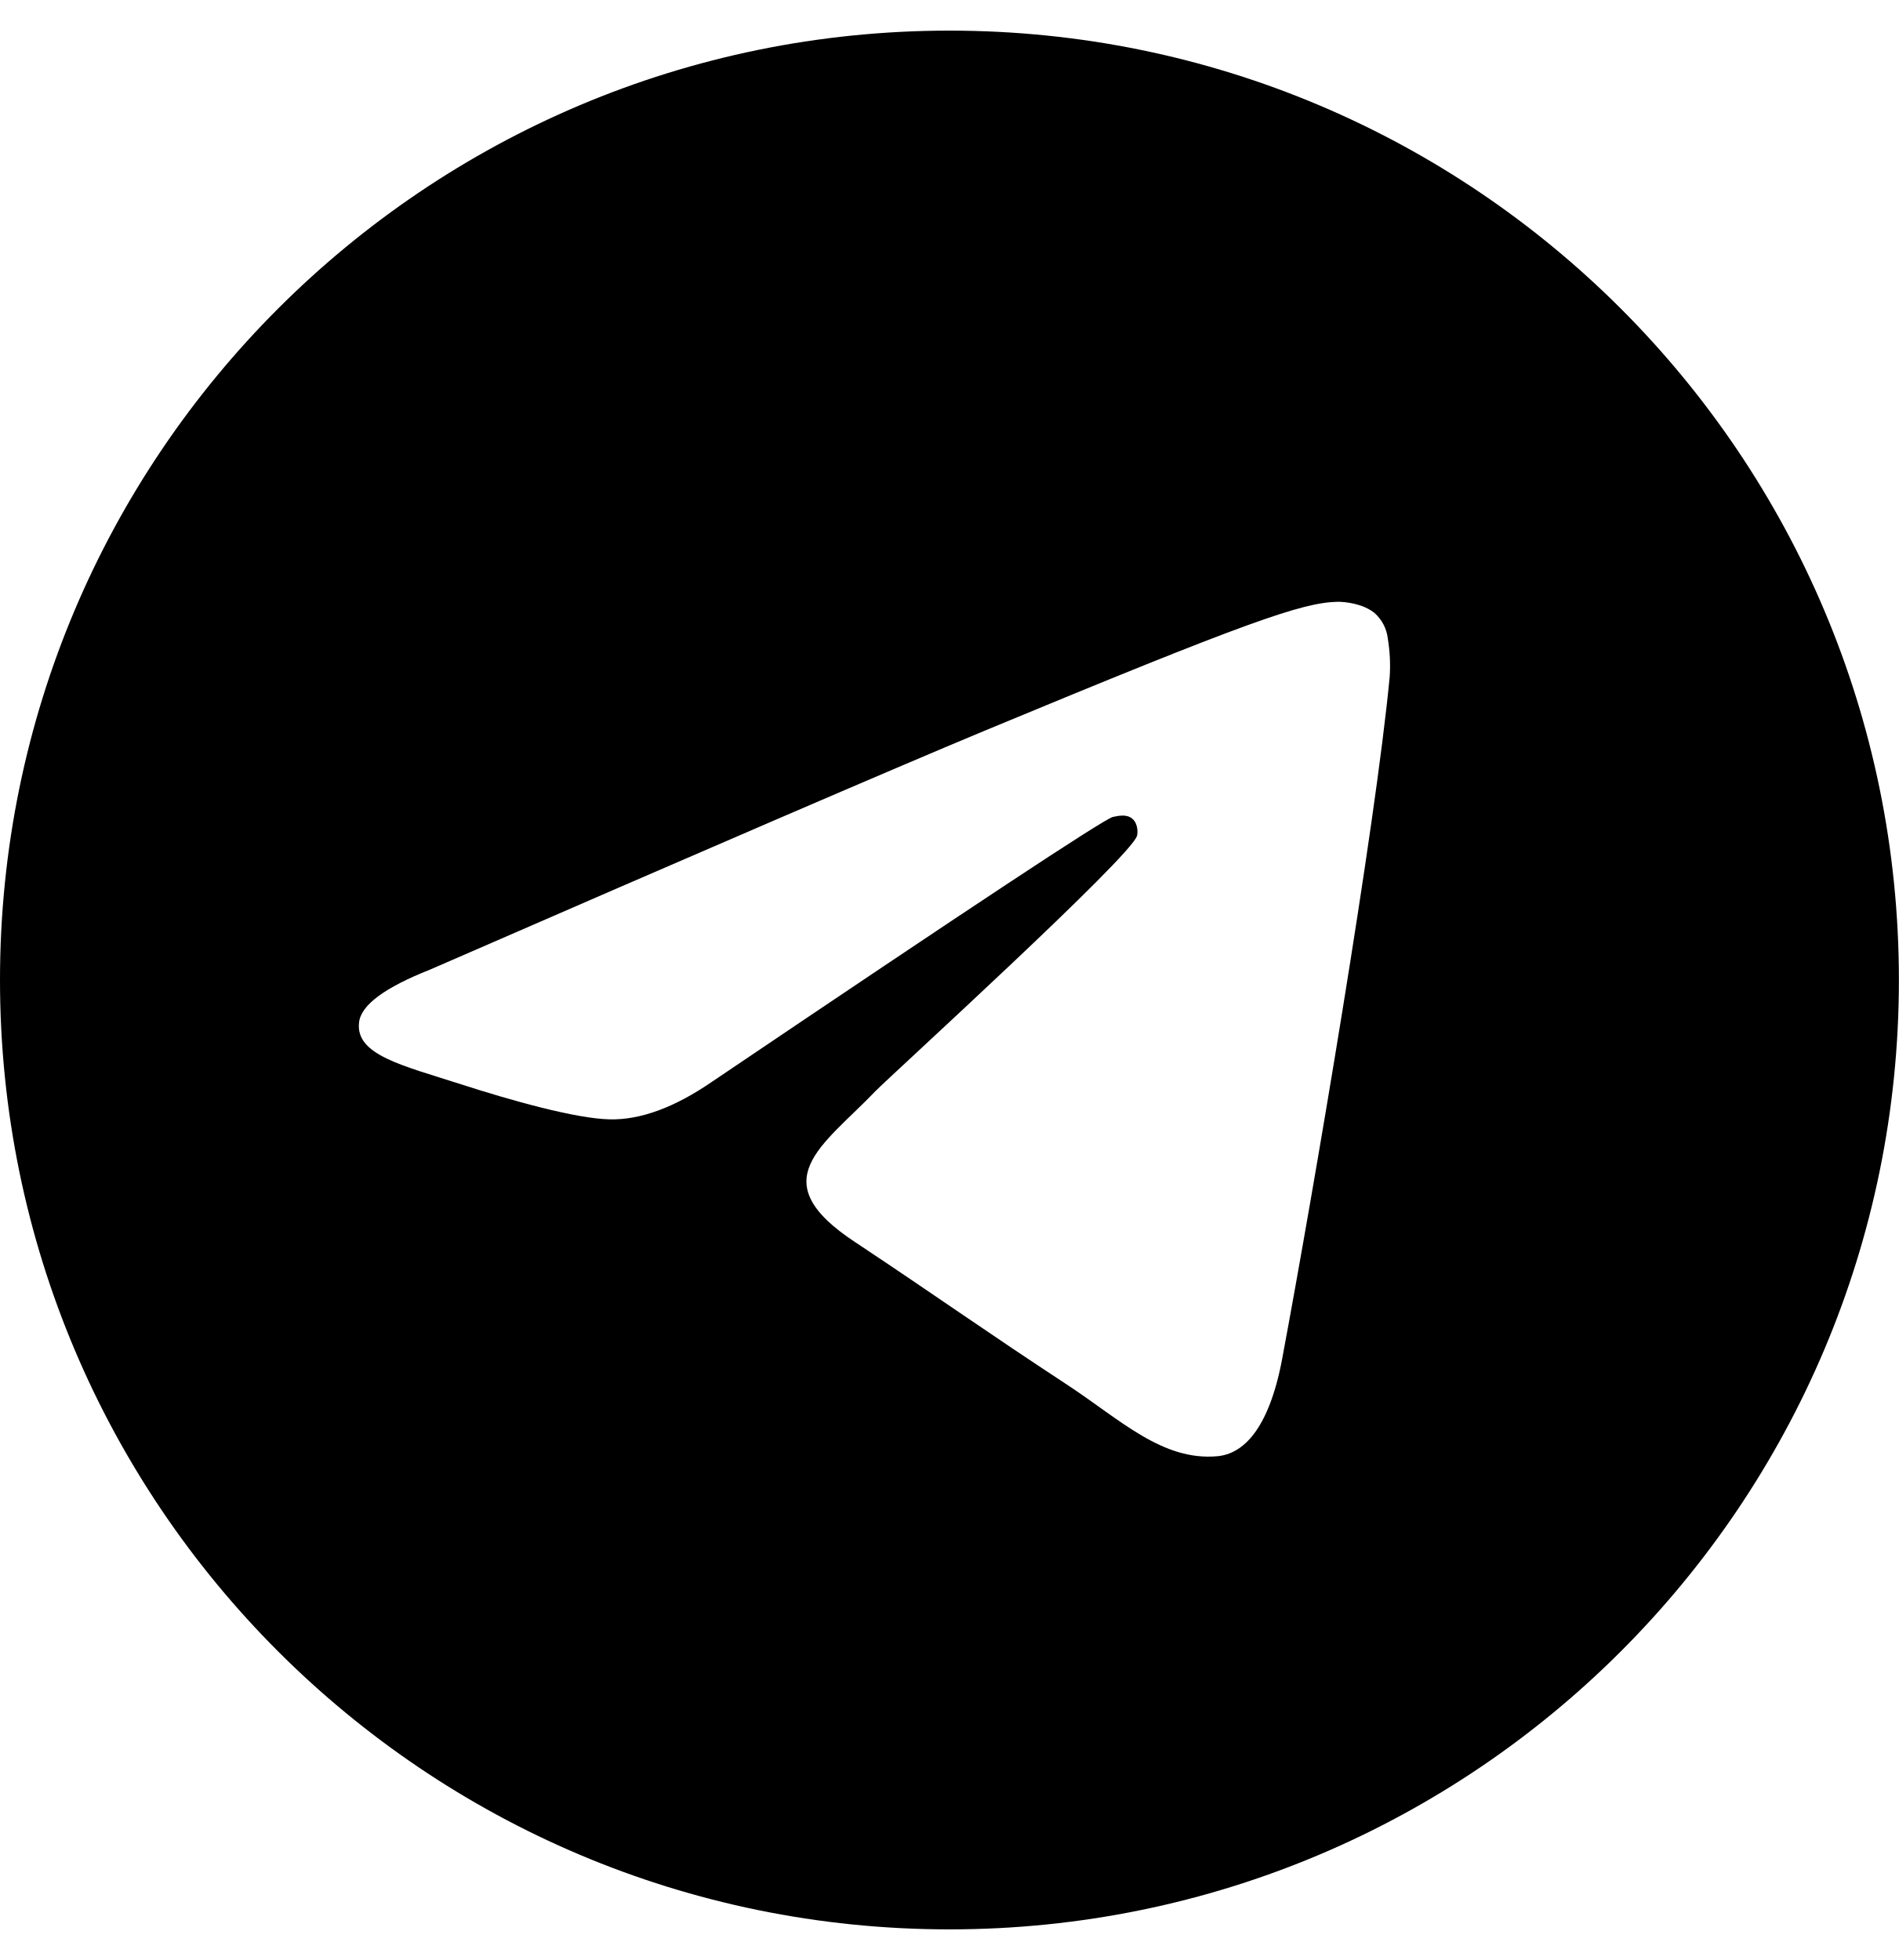
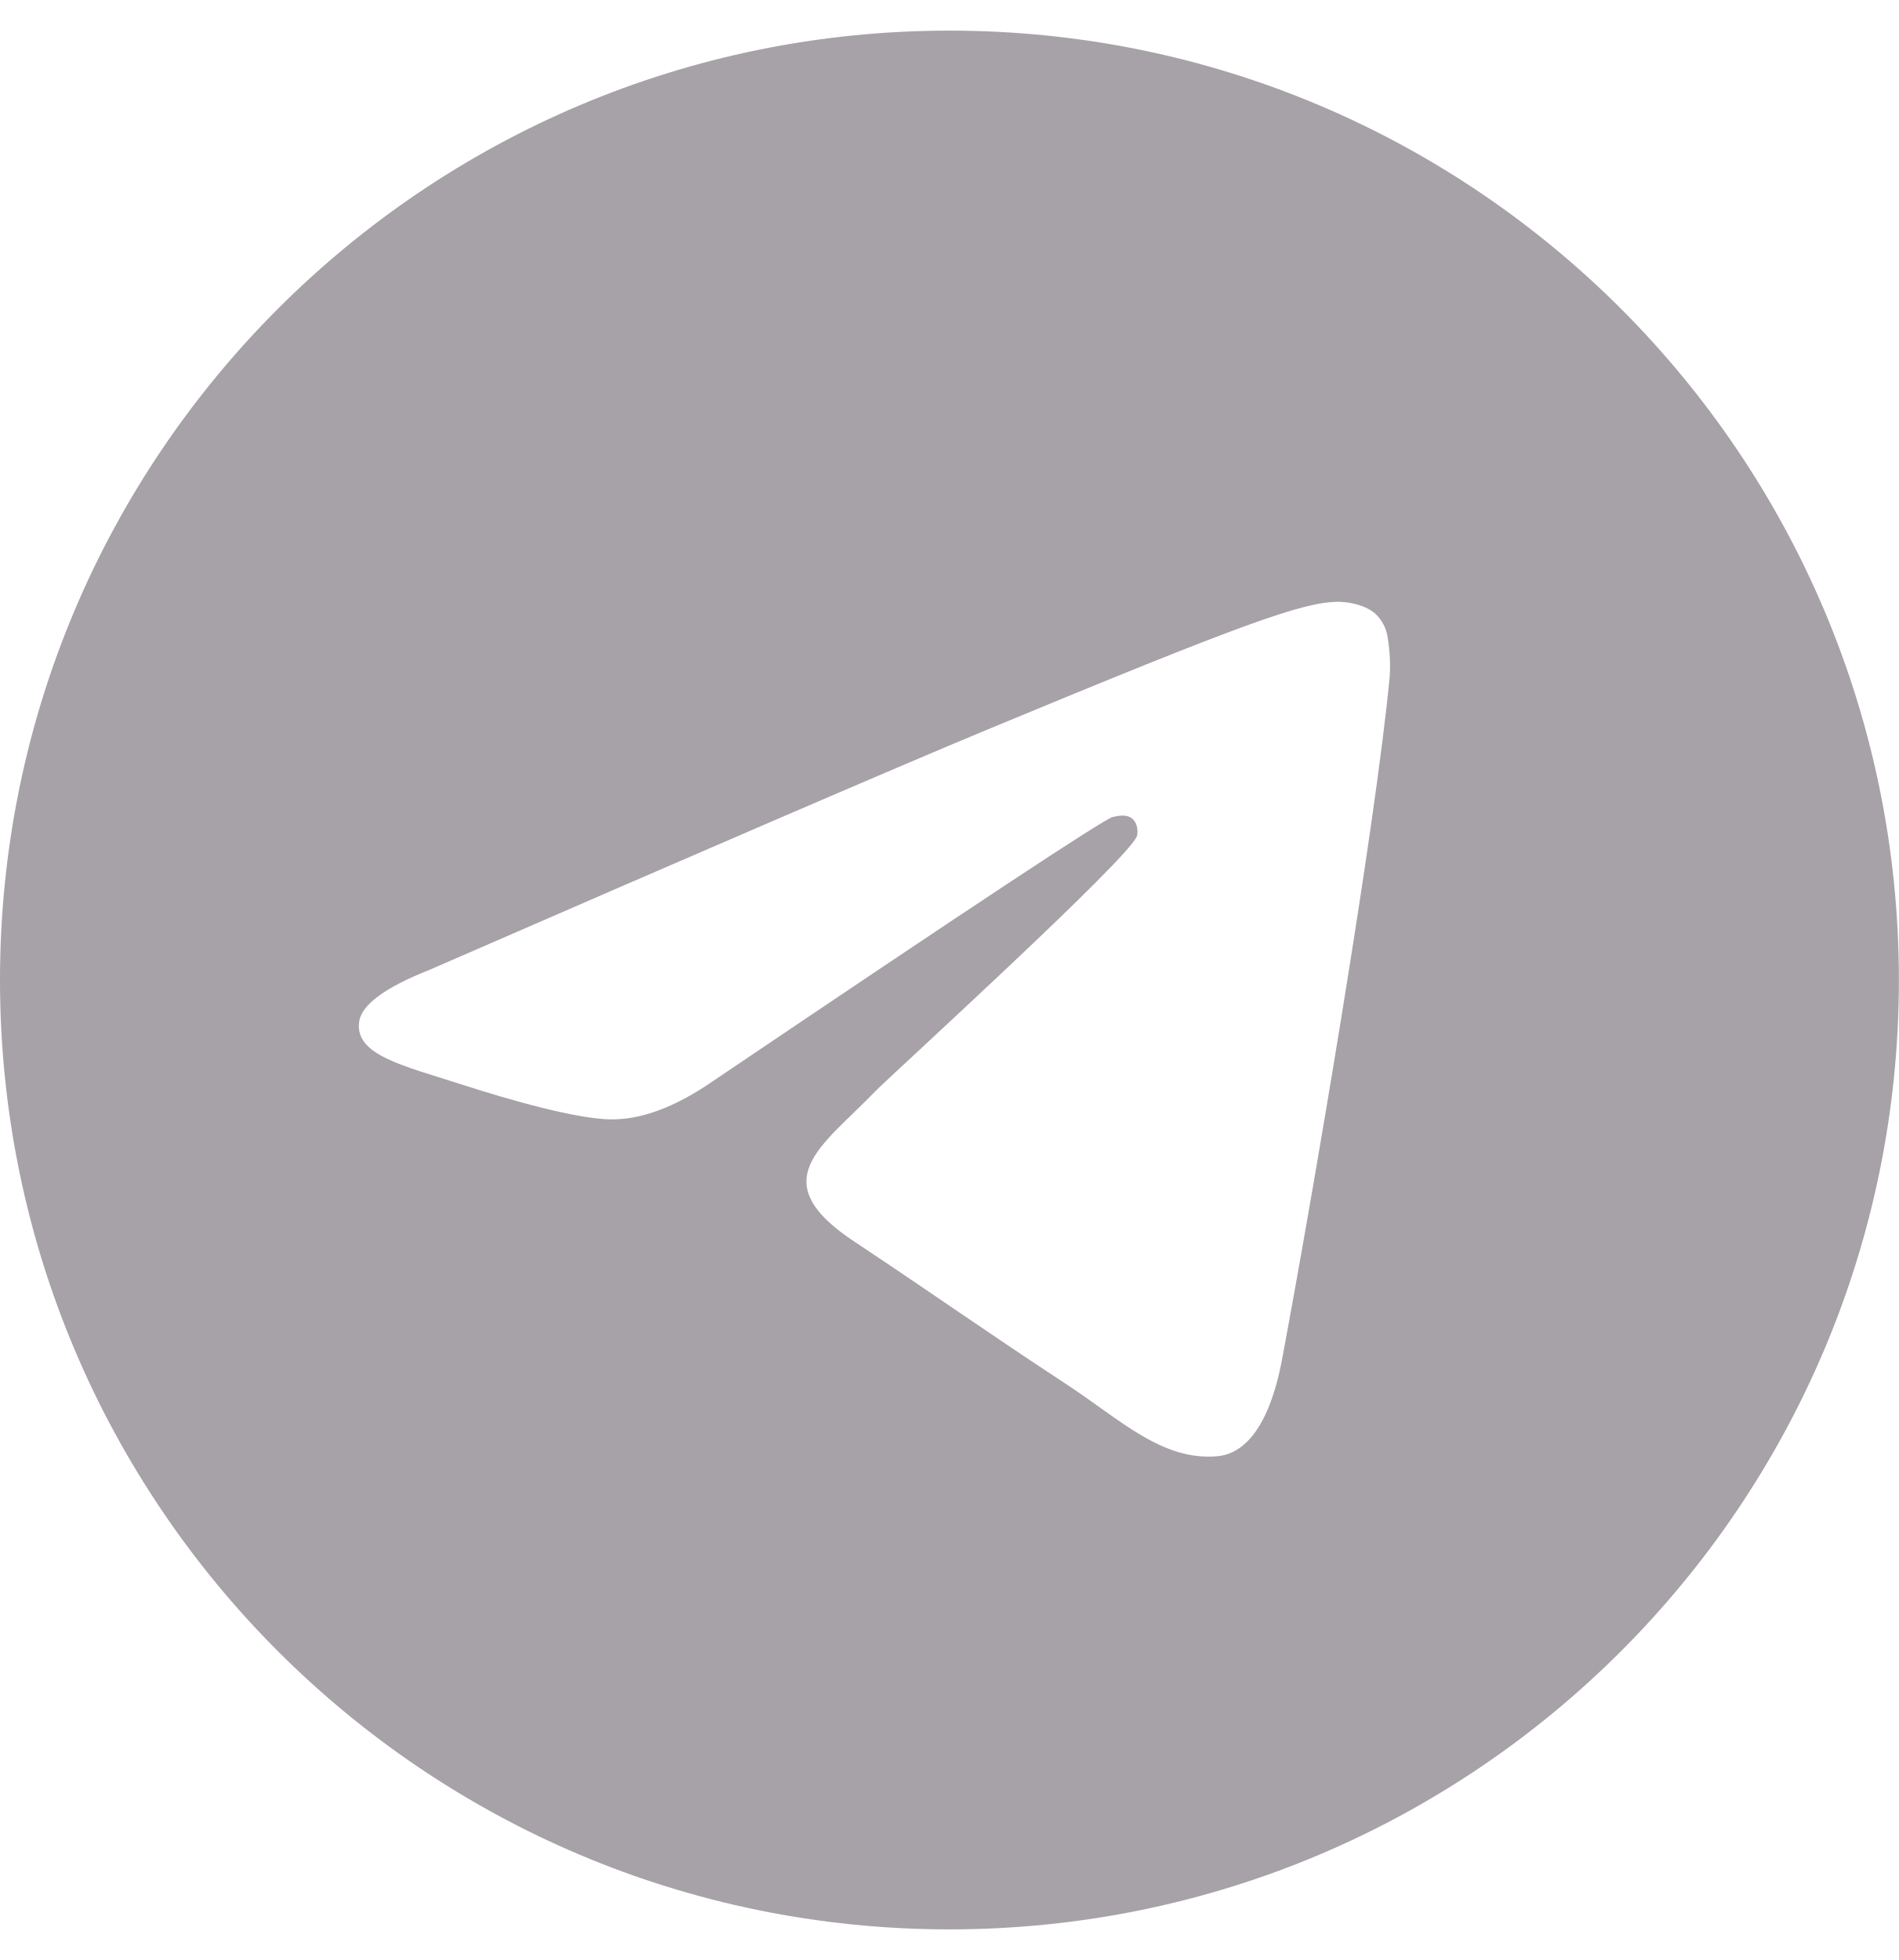
- <svg xmlns="http://www.w3.org/2000/svg" viewBox="0 0 496 512">
+ <svg xmlns="http://www.w3.org/2000/svg" viewBox="0 0 496 512" fill="rgb(167,162,167)">
  <path d="M248 8C111 8 0 119 0 256S111 504 248 504 496 393 496 256 385 8 248 8zM363 176.7c-3.7 39.2-19.9 134.4-28.1 178.3-3.5 18.6-10.3 24.8-16.9 25.4-14.4 1.3-25.3-9.5-39.3-18.7-21.8-14.3-34.2-23.2-55.3-37.2-24.5-16.1-8.6-25 5.3-39.5 3.7-3.8 67.1-61.5 68.3-66.7 .2-.7 .3-3.1-1.2-4.4s-3.6-.8-5.1-.5q-3.3 .7-104.6 69.1-14.8 10.2-26.9 9.9c-8.9-.2-25.9-5-38.6-9.1-15.5-5-27.9-7.7-26.8-16.3q.8-6.7 18.5-13.7 108.4-47.2 144.6-62.3c68.9-28.6 83.2-33.6 92.5-33.8 2.1 0 6.6 .5 9.6 2.9a10.5 10.5 0 0 1 3.5 6.7A43.8 43.8 0 0 1 363 176.7z" />
</svg>
